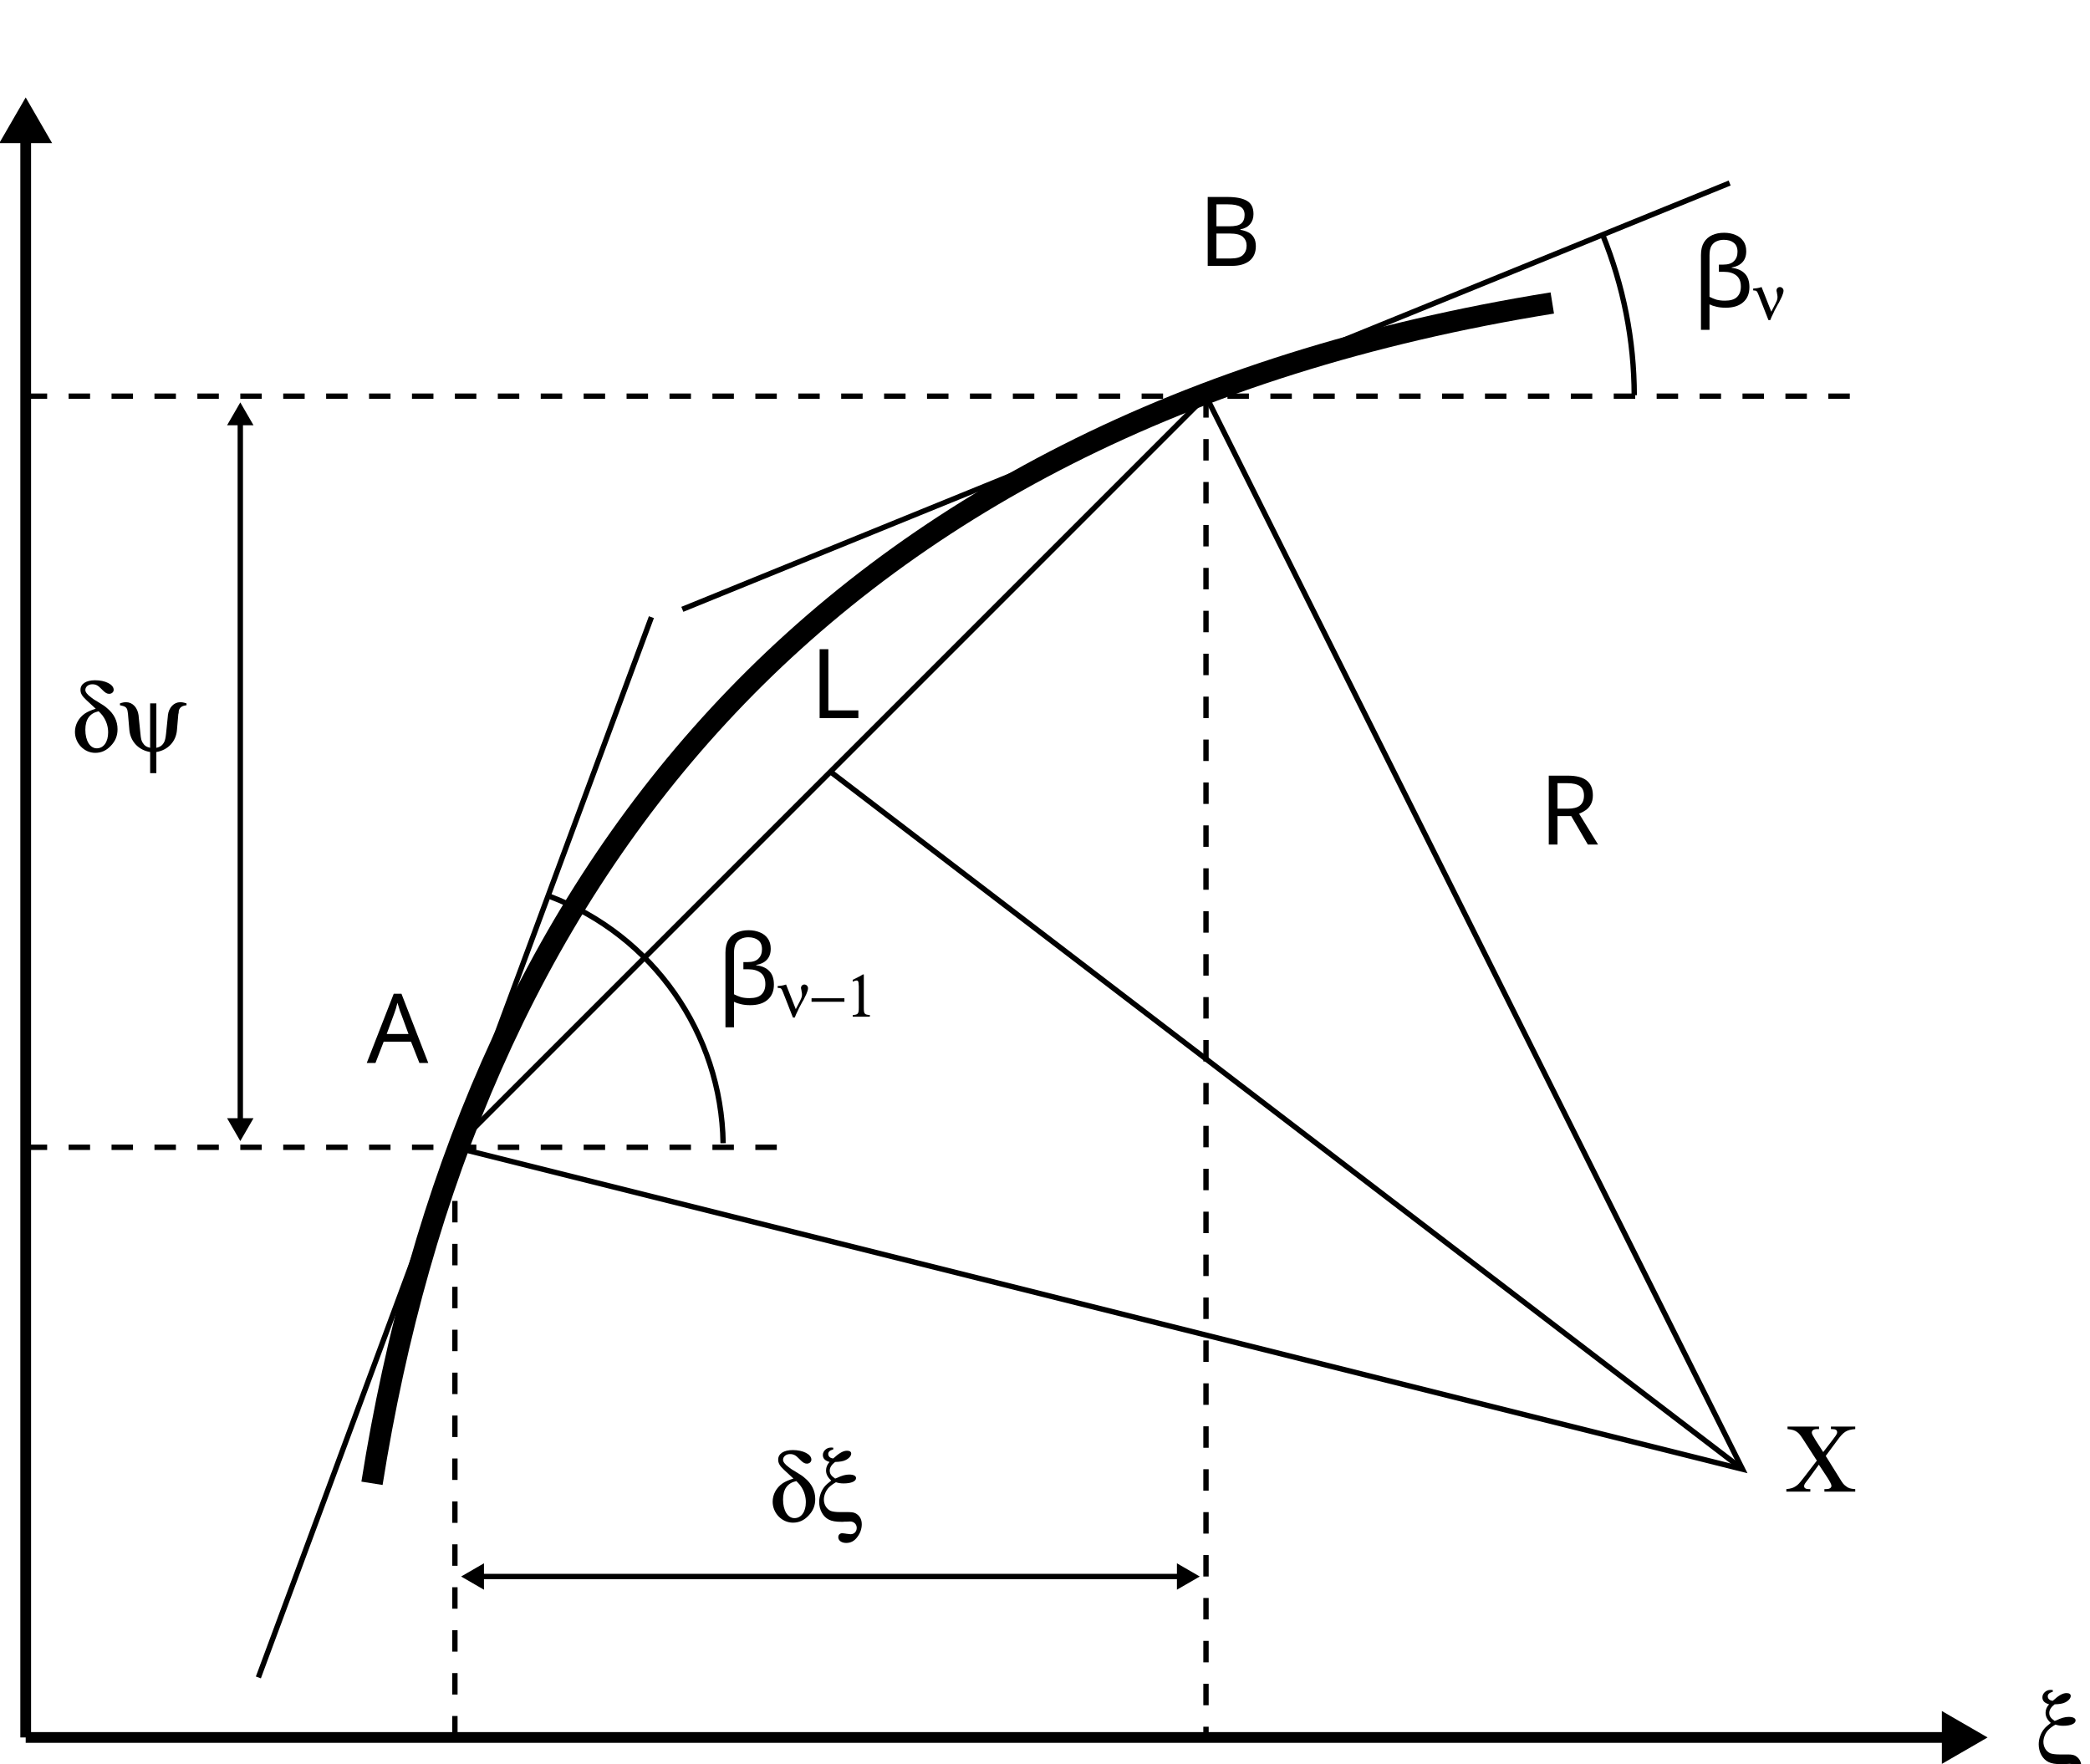
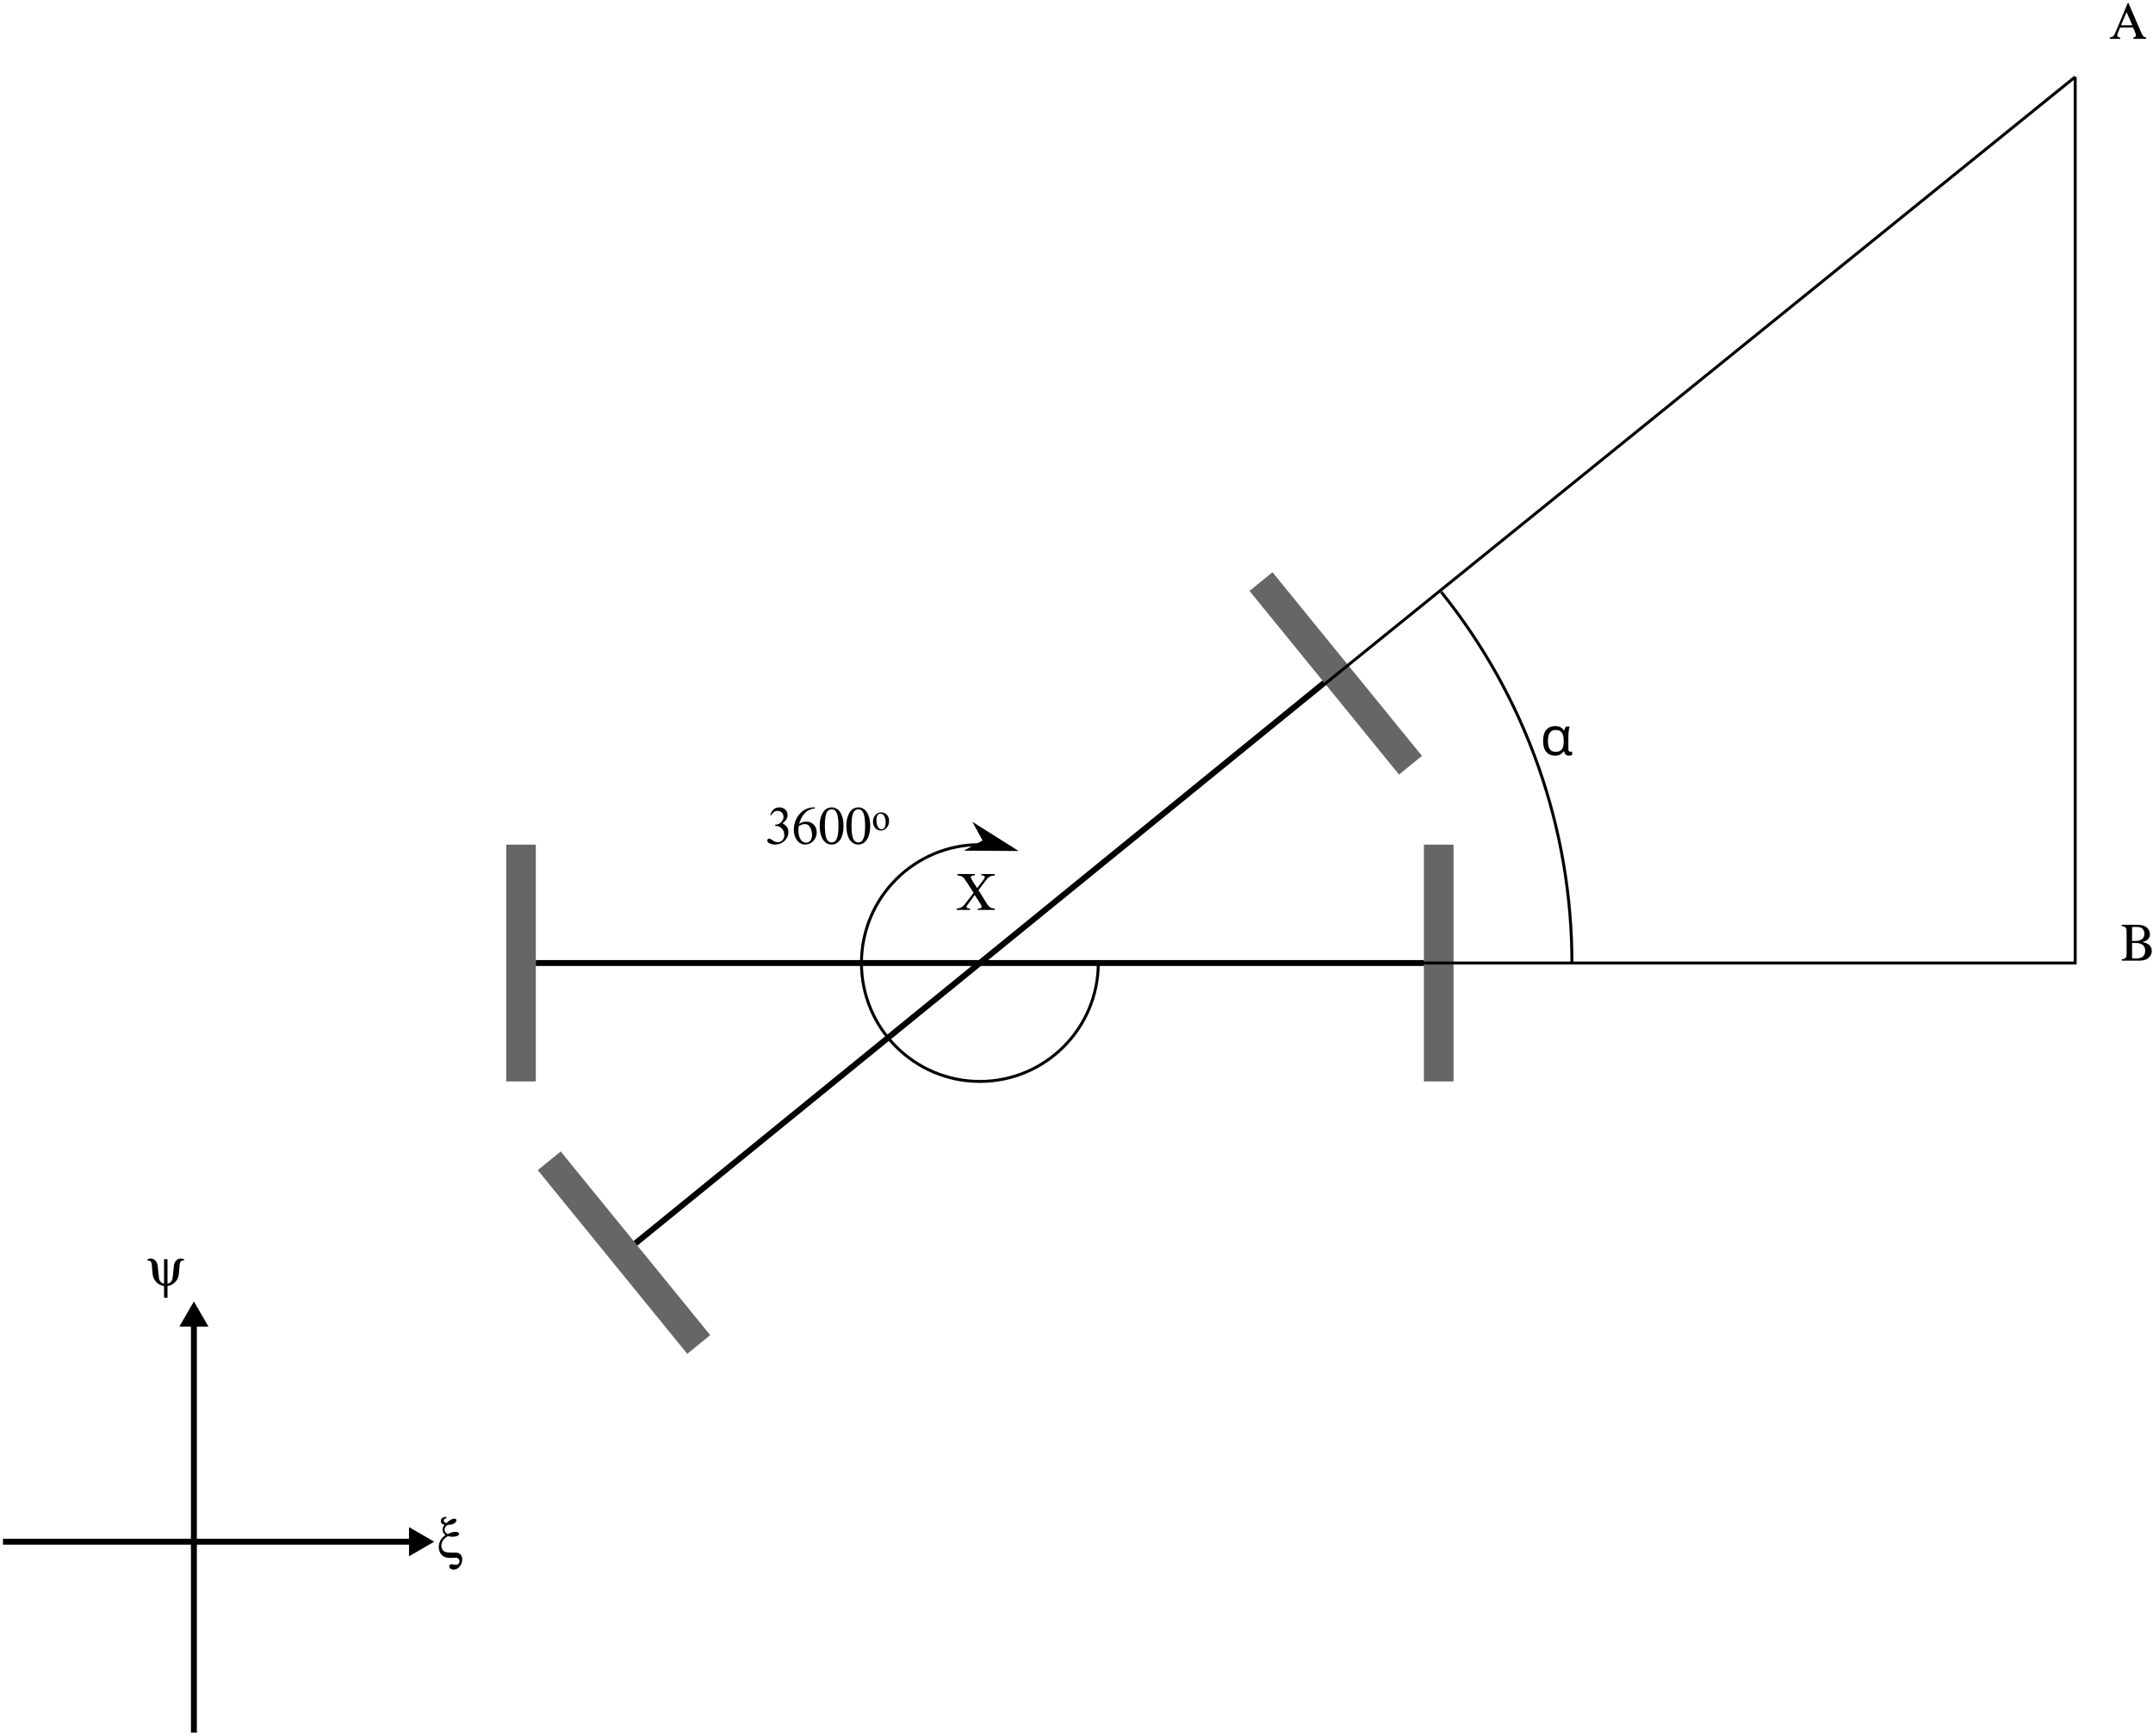
- <svg xmlns="http://www.w3.org/2000/svg" width="194.781" height="164.383" id="svg3036" version="1.1">
+ <svg xmlns="http://www.w3.org/2000/svg" width="363.642" height="293.172" id="svg3036" version="1.1">
  <defs id="defs3038">
+     <marker orient="auto" refY="0" refX="0" id="Arrow1Lend" style="overflow:visible">
+       <path id="path4290" d="M 0,0 5,-5 -12.5,0 5,5 0,0 z" style="fill-rule:evenodd;stroke:#000000;stroke-width:1pt" transform="matrix(-0.8,0,0,-0.8,-10,0)" />
+     </marker>
+     <marker orient="auto" refY="0" refX="0" id="Arrow1Lstart" style="overflow:visible">
+       <path id="path4287" d="M 0,0 5,-5 -12.5,0 5,5 0,0 z" style="fill-rule:evenodd;stroke:#000000;stroke-width:1pt" transform="matrix(0.8,0,0,0.8,10,0)" />
+     </marker>
    <marker orient="auto" refY="0" refX="0" id="TriangleOutL" style="overflow:visible">
      <path id="path4046" d="m 5.77,0 -8.65,5 0,-10 8.65,5 z" style="fill-rule:evenodd;stroke:#000000;stroke-width:1pt" transform="scale(0.8,0.8)" />
    </marker>
    <marker orient="auto" refY="0" refX="0" id="TriangleInM" style="overflow:visible">
      <path id="path4040" d="m 5.77,0 -8.65,5 0,-10 8.65,5 z" style="fill-rule:evenodd;stroke:#000000;stroke-width:1pt" transform="scale(-0.4,-0.4)" />
    </marker>
    <marker orient="auto" refY="0" refX="0" id="TriangleOutM" style="overflow:visible">
      <path id="path4049" d="m 5.77,0 -8.65,5 0,-10 8.65,5 z" style="fill-rule:evenodd;stroke:#000000;stroke-width:1pt" transform="scale(0.4,0.4)" />
    </marker>
    <marker orient="auto" refY="0" refX="0" id="TriangleInM-0" style="overflow:visible">
      <path id="path4040-8" d="m 5.77,0 -8.65,5 0,-10 8.65,5 z" style="fill-rule:evenodd;stroke:#000000;stroke-width:1pt" transform="scale(-0.4,-0.4)" />
    </marker>
    <marker orient="auto" refY="0" refX="0" id="TriangleOutM-6" style="overflow:visible">
      <path id="path4049-2" d="m 5.77,0 -8.65,5 0,-10 8.65,5 z" style="fill-rule:evenodd;stroke:#000000;stroke-width:1pt" transform="scale(0.4,0.4)" />
    </marker>
+     <marker orient="auto" refY="0" refX="0" id="Arrow1Lstart-5" style="overflow:visible">
+       <path id="path4287-3" d="M 0,0 5,-5 -12.5,0 5,5 0,0 z" style="fill-rule:evenodd;stroke:#000000;stroke-width:1pt" transform="matrix(0.8,0,0,0.8,10,0)" />
+     </marker>
+     <marker orient="auto" refY="0" refX="0" id="Arrow1Lend-5" style="overflow:visible">
+       <path id="path4290-6" d="M 0,0 5,-5 -12.5,0 5,5 0,0 z" style="fill-rule:evenodd;stroke:#000000;stroke-width:1pt" transform="matrix(-0.8,0,0,-0.8,-10,0)" />
+     </marker>
+     <marker orient="auto" refY="0" refX="0" id="Arrow1Lstart-6" style="overflow:visible">
+       <path id="path4287-0" d="M 0,0 5,-5 -12.5,0 5,5 0,0 z" style="fill-rule:evenodd;stroke:#000000;stroke-width:1pt" transform="matrix(0.8,0,0,0.8,10,0)" />
+     </marker>
+     <marker orient="auto" refY="0" refX="0" id="Arrow1Lend-6" style="overflow:visible">
+       <path id="path4290-2" d="M 0,0 5,-5 -12.5,0 5,5 0,0 z" style="fill-rule:evenodd;stroke:#000000;stroke-width:1pt" transform="matrix(-0.8,0,0,-0.8,-10,0)" />
+     </marker>
+     <marker orient="auto" refY="0" refX="0" id="Arrow1Lend-6-9" style="overflow:visible">
+       <path id="path4290-2-7" d="M 0,0 5,-5 -12.5,0 5,5 0,0 z" style="fill-rule:evenodd;stroke:#000000;stroke-width:1pt" transform="matrix(-0.8,0,0,-0.8,-10,0)" />
+     </marker>
  </defs>
-   <g id="layer1" transform="translate(-272.605,-400.4403)">
-     <path style="fill:none;stroke:#000000;stroke-width:0.5;stroke-linecap:butt;stroke-linejoin:miter;stroke-miterlimit:4;stroke-opacity:1;stroke-dasharray:none" d="m 315,507.362 70,-70 50,100 z" id="path3052" />
-     <path style="fill:none;stroke:#000000;stroke-width:0.5;stroke-linecap:butt;stroke-linejoin:miter;stroke-miterlimit:4;stroke-opacity:1;stroke-dasharray:2, 2;stroke-dashoffset:0" d="m 385,437.362 c 0,5 0,125 0,125" id="path3054" />
-     <path style="fill:none;stroke:#000000;stroke-width:0.5;stroke-linecap:butt;stroke-linejoin:miter;stroke-miterlimit:4;stroke-opacity:1;stroke-dasharray:2, 2;stroke-dashoffset:0" d="m 315,562.362 0,-55 m 30,0 -70,0" id="path3056" />
-     <path style="fill:none;stroke:#000000;stroke-width:0.5;stroke-linecap:butt;stroke-linejoin:miter;stroke-miterlimit:4;stroke-opacity:1;stroke-dasharray:2, 2;stroke-dashoffset:0" d="m 445,437.362 -170,0" id="path3058" />
-     <path style="fill:none;stroke:#000000;stroke-width:2;stroke-linecap:butt;stroke-linejoin:miter;stroke-miterlimit:4;stroke-opacity:1;stroke-dasharray:none" d="m 307.273,538.676 c 8.775,-55.294 40.718,-98.862 110,-110" id="path3828" />
-     <path style="fill:none;stroke:#000000;stroke-width:0.5;stroke-linecap:butt;stroke-linejoin:miter;stroke-miterlimit:4;stroke-opacity:1;stroke-dasharray:none" d="m 435,537.362 -85,-65" id="path3830" />
-     <path style="fill:none;stroke:#000000;stroke-width:0.5;stroke-linecap:butt;stroke-linejoin:miter;stroke-miterlimit:4;stroke-opacity:1;stroke-dasharray:none" d="m 336.196,457.227 97.607,-39.73" id="path3832" />
-     <path style="fill:none;stroke:#000000;stroke-width:0.5;stroke-linecap:butt;stroke-linejoin:miter;stroke-miterlimit:4;stroke-opacity:1;stroke-dasharray:none" d="M 296.685,556.768 333.315,457.956" id="path3832-3" />
-     <path style="fill:none;stroke:#000000;stroke-width:0.5;stroke-miterlimit:4;stroke-opacity:1;stroke-dasharray:none" id="path3859" d="m 223.875,411.491 c 9.577,3.637 15.966,12.748 16.122,22.991" transform="translate(100,72.5)" />
-     <path style="fill:none;stroke:#000000;stroke-width:0.5;stroke-miterlimit:4;stroke-opacity:1;stroke-dasharray:none" id="path3859-6" d="m 251.963,419.809 c 1.935,4.752 2.936,9.833 2.948,14.965" transform="translate(170,2.500006)" />
-     <path style="fill:none;stroke:#000000;stroke-width:1px;stroke-linecap:butt;stroke-linejoin:miter;stroke-opacity:1;marker-start:url(#TriangleInM);marker-end:url(#TriangleOutM)" d="m 455,562.362 -180,0 m 0,0 0,-150" id="path3898" />
-     <text xml:space="preserve" style="font-size:9px;font-style:normal;font-weight:normal;line-height:125%;letter-spacing:0px;word-spacing:0px;fill:#000000;fill-opacity:1;stroke:none;font-family:Sans" x="416.071" y="479.148" id="text4712">
-       <tspan id="tspan4714" x="416.071" y="479.148">R</tspan>
-     </text>
-     <text xml:space="preserve" style="font-size:9px;font-style:normal;font-weight:normal;line-height:125%;letter-spacing:0px;word-spacing:0px;fill:#000000;fill-opacity:1;stroke:none;font-family:Sans" x="306.786" y="499.505" id="text4716">
-       <tspan id="tspan4718" x="306.786" y="499.505">A</tspan>
-     </text>
-     <text xml:space="preserve" style="font-size:9px;font-style:normal;font-weight:normal;line-height:125%;letter-spacing:0px;word-spacing:0px;fill:#000000;fill-opacity:1;stroke:none;font-family:Sans" x="384.286" y="425.219" id="text4720">
-       <tspan id="tspan4722" x="384.286" y="425.219">B</tspan>
-     </text>
-     <text xml:space="preserve" style="font-size:9px;font-style:normal;font-weight:normal;line-height:125%;letter-spacing:0px;word-spacing:0px;fill:#000000;fill-opacity:1;stroke:none;font-family:Sans" x="348.117" y="467.362" id="text4724">
-       <tspan id="tspan4726" x="348.117" y="467.362">L</tspan>
-     </text>
+   <g id="layer1" transform="translate(135.5,-299.6907)">
+     <path style="fill:none;stroke:#000000;stroke-width:1px;stroke-linecap:butt;stroke-linejoin:miter;stroke-opacity:1;marker-start:url(#TriangleInM);marker-end:url(#TriangleOutM)" d="m -65,560.112 -70,0 m 32.25,32.25 0,-70" id="path3898" />
    <text xml:space="preserve" style="font-size:9px;font-style:normal;font-variant:normal;font-weight:normal;font-stretch:normal;line-height:125%;letter-spacing:0px;word-spacing:0px;fill:#000000;fill-opacity:1;stroke:none;font-family:Sans;-inkscape-font-specification:Sans" x="185.714" y="473.791" id="text4728">
      <tspan id="tspan4730" x="185.714" y="473.791" />
    </text>
    <text xml:space="preserve" style="font-size:9px;font-style:normal;font-variant:normal;font-weight:normal;font-stretch:normal;line-height:125%;letter-spacing:0px;word-spacing:0px;fill:#000000;fill-opacity:1;stroke:none;font-family:Symbol;-inkscape-font-specification:Symbol" x="432.5" y="427.719" id="text4736">
      <tspan id="tspan4738" x="432.5" y="427.719" />
    </text>
-     <text xml:space="preserve" style="font-size:9px;font-style:normal;font-variant:normal;font-weight:normal;font-stretch:normal;line-height:125%;letter-spacing:0px;word-spacing:0px;fill:#000000;fill-opacity:1;stroke:none;font-family:Symbol;-inkscape-font-specification:Symbol" x="430.365" y="429.022" id="text4740">
-       <tspan id="tspan4742" x="430.365" y="429.022">β<tspan style="font-size:65.001%;baseline-shift:sub" id="tspan4744">n</tspan>
+     <text xml:space="preserve" style="font-size:9px;font-style:normal;font-variant:normal;font-weight:normal;font-stretch:normal;line-height:125%;letter-spacing:0px;word-spacing:0px;fill:#000000;fill-opacity:1;stroke:none;font-family:Symbol;-inkscape-font-specification:Symbol" x="-102" y="516.887" id="text7048">
+       <tspan id="tspan7050" x="-102" y="516.887" style="text-align:center;text-anchor:middle">y</tspan>
+     </text>
+     <text xml:space="preserve" style="font-size:9px;font-style:normal;font-variant:normal;font-weight:normal;font-stretch:normal;line-height:125%;letter-spacing:0px;word-spacing:0px;fill:#000000;fill-opacity:1;stroke:none;font-family:Symbol;-inkscape-font-specification:Symbol" x="-61.646" y="562.823" id="text7052">
+       <tspan id="tspan7054" x="-61.646" y="562.823">x</tspan>
+     </text>
+     <g id="g5615">
+       <g id="g5579">
+         <rect style="fill:#666666;stroke:none" id="rect3072" width="5" height="40" x="-322.605" y="41.922" transform="translate(272.605,400.4403)" />
+         <rect style="fill:#666666;stroke:none" id="rect3072-3" width="5" height="40" x="105" y="442.362" />
+       </g>
+       <path transform="translate(272.605,400.4403)" id="path5611" d="m -317.605,61.922 150,0" style="fill:none;stroke:#000000;stroke-width:1;stroke-linecap:butt;stroke-linejoin:miter;stroke-miterlimit:4;stroke-opacity:1;stroke-dasharray:none" />
+     </g>
+     <g transform="matrix(0.7755828,-0.6312459,0.6312459,0.7755828,-285.1317,122.6994)" id="g5615-5">
+       <g id="g5579-9">
+         <rect style="fill:#666666;stroke:none" id="rect3072-2" width="5" height="40" x="-322.605" y="41.922" transform="translate(272.605,400.4403)" />
+         <rect style="fill:#666666;stroke:none" id="rect3072-3-2" width="5" height="40" x="105" y="442.362" />
+       </g>
+       <path transform="translate(272.605,400.4403)" id="path5611-8" d="m -317.605,61.922 150,0" style="fill:none;stroke:#000000;stroke-width:1;stroke-linecap:butt;stroke-linejoin:miter;stroke-miterlimit:4;stroke-opacity:1;stroke-dasharray:none" />
+       <path style="fill:none;stroke:#000000;stroke-width:0.5;stroke-linecap:butt;stroke-linejoin:miter;stroke-miterlimit:4;stroke-opacity:1;stroke-dasharray:none" d="m -242.605,61.922 185,0 0,-149.682" id="path5651" transform="matrix(0.7755828,0.6312459,-0.6312459,0.7755828,257.2482,567.48)" />
+       <path style="fill:none;stroke:#000000;stroke-width:0.5;stroke-linecap:butt;stroke-linejoin:miter;stroke-miterlimit:4;stroke-opacity:1;stroke-dasharray:none" d="m -242.605,61.922 185,-149.682" id="path5653" transform="matrix(0.7755828,0.6312459,-0.6312459,0.7755828,257.2482,567.48)" />
+       <path style="fill:none;stroke:#000000;stroke-width:0.5;stroke-miterlimit:4;stroke-opacity:1;stroke-dasharray:none;stroke-dashoffset:0;marker-end:url(#Arrow1Lend-6)" id="path5658" d="m -269.821,-44.724 c 0,11.046 -8.954,20 -20,20 -11.046,0 -20,-8.954 -20,-20 0,-11.046 8.954,-20 20,-20 1.9,0 3.79,0.271 5.614,0.804" transform="matrix(0.7755828,0.6312459,-0.6312459,0.7755828,226.5496,679.9982)" />
+       <text xml:space="preserve" style="font-size:9px;font-style:normal;font-variant:normal;font-weight:normal;font-stretch:normal;line-height:125%;letter-spacing:0px;word-spacing:0px;fill:#000000;fill-opacity:1;stroke:none;font-family:Symbol;-inkscape-font-specification:Symbol" x="-246.429" y="52.954" id="text5862" transform="matrix(0.7755828,0.6312459,-0.6312459,0.7755828,257.2482,567.48)">
+         <tspan id="tspan5864" x="-246.429" y="52.954">C</tspan>
+       </text>
+       <text xml:space="preserve" style="font-size:9px;font-style:normal;font-variant:normal;font-weight:normal;font-stretch:normal;line-height:125%;letter-spacing:0px;word-spacing:0px;fill:#000000;fill-opacity:1;stroke:none;font-family:Symbol;-inkscape-font-specification:Symbol" x="-51.786" y="-94.189" id="text5866" transform="matrix(0.7755828,0.6312459,-0.6312459,0.7755828,257.2482,567.48)">
+         <tspan id="tspan5868" x="-51.786" y="-94.189">A</tspan>
+       </text>
+       <text xml:space="preserve" style="font-size:9px;font-style:normal;font-variant:normal;font-weight:normal;font-stretch:normal;line-height:125%;letter-spacing:0px;word-spacing:0px;fill:#000000;fill-opacity:1;stroke:none;font-family:Symbol;-inkscape-font-specification:Symbol" x="-50" y="61.526" id="text5870" transform="matrix(0.7755828,0.6312459,-0.6312459,0.7755828,257.2482,567.48)">
+         <tspan id="tspan5872" x="-50" y="61.526">B</tspan>
+       </text>
+       <path style="fill:none;stroke:#000000;stroke-width:0.5;stroke-miterlimit:4;stroke-opacity:1;stroke-dasharray:none;stroke-dashoffset:0;marker-end:none" id="path5658-3" d="m -211.903,-107.402 c 14.318,17.799 22.11,39.964 22.081,62.807" transform="matrix(0.7755828,0.6312459,-0.6312459,0.7755828,226.5496,679.9982)" />
+       <text xml:space="preserve" style="font-size:9px;font-style:normal;font-variant:normal;font-weight:normal;font-stretch:normal;line-height:125%;letter-spacing:0px;word-spacing:0px;fill:#000000;fill-opacity:1;stroke:none;font-family:Symbol;-inkscape-font-specification:Symbol" x="409.763" y="304.546" id="text6102" transform="matrix(0.7755828,0.6312459,-0.6312459,0.7755828,0,0)">
+         <tspan id="tspan6104" x="409.763" y="304.546">α</tspan>
+       </text>
+     </g>
+     <text xml:space="preserve" style="font-size:9px;font-style:normal;font-variant:normal;font-weight:normal;font-stretch:normal;line-height:125%;letter-spacing:0px;word-spacing:0px;fill:#000000;fill-opacity:1;stroke:none;font-family:Symbol;-inkscape-font-specification:Symbol" x="-6.259" y="442.245" id="text6106">
+       <tspan id="tspan6108" x="-6.259" y="442.245">3600<tspan style="font-size:65.001%;baseline-shift:super" id="tspan6110">o</tspan>
      </tspan>
-     </text>
-     <text xml:space="preserve" style="font-size:9px;font-style:normal;font-variant:normal;font-weight:normal;font-stretch:normal;line-height:125%;letter-spacing:0px;word-spacing:0px;fill:#000000;fill-opacity:1;stroke:none;font-family:Symbol;-inkscape-font-specification:Symbol" x="339.451" y="494.022" id="text4740-4">
-       <tspan id="tspan4742-8" x="339.451" y="494.022">β<tspan style="font-size:65.001%;baseline-shift:sub" id="tspan4770">n-1</tspan>
-       </tspan>
-     </text>
-     <path style="fill:none;stroke:#000000;stroke-width:0.5;stroke-linecap:butt;stroke-linejoin:miter;stroke-miterlimit:4;stroke-opacity:1;stroke-dasharray:none;marker-start:url(#TriangleInM);marker-mid:none;marker-end:url(#TriangleOutM)" d="m 295,505.362 0,-66" id="path4772" />
-     <path style="fill:none;stroke:#000000;stroke-width:0.5;stroke-linecap:butt;stroke-linejoin:miter;stroke-miterlimit:4;stroke-opacity:1;stroke-dasharray:none;marker-start:url(#TriangleInM);marker-mid:none;marker-end:url(#TriangleOutM)" d="m 383,547.362 -66,0" id="path4772-4" />
-     <text xml:space="preserve" style="font-size:9px;font-style:normal;font-variant:normal;font-weight:normal;font-stretch:normal;line-height:125%;letter-spacing:0px;word-spacing:0px;fill:#000000;fill-opacity:1;stroke:none;font-family:Symbol;-inkscape-font-specification:Symbol" x="344.255" y="542.235" id="text7036">
-       <tspan id="tspan7038" x="344.255" y="542.235">dx</tspan>
-     </text>
-     <text xml:space="preserve" style="font-size:9px;font-style:normal;font-variant:normal;font-weight:normal;font-stretch:normal;line-height:125%;letter-spacing:0px;word-spacing:0px;fill:#000000;fill-opacity:1;stroke:none;font-family:Symbol;-inkscape-font-specification:Symbol" x="279.229" y="470.49" id="text7040">
-       <tspan id="tspan7042" x="279.229" y="470.49">dy</tspan>
-     </text>
-     <text xml:space="preserve" style="font-size:9px;font-style:normal;font-variant:normal;font-weight:normal;font-stretch:normal;line-height:125%;letter-spacing:0px;word-spacing:0px;fill:#000000;fill-opacity:1;stroke:none;font-family:Symbol;-inkscape-font-specification:Symbol" x="439.164" y="539.457" id="text7044">
-       <tspan id="tspan7046" x="439.164" y="539.457">C</tspan>
-     </text>
-     <text xml:space="preserve" style="font-size:9px;font-style:normal;font-variant:normal;font-weight:normal;font-stretch:normal;line-height:125%;letter-spacing:0px;word-spacing:0px;fill:#000000;fill-opacity:1;stroke:none;font-family:Symbol;-inkscape-font-specification:Symbol" x="275" y="405.362" id="text7048">
-       <tspan id="tspan7050" x="275" y="405.362" style="text-align:center;text-anchor:middle">y</tspan>
-     </text>
-     <text xml:space="preserve" style="font-size:9px;font-style:normal;font-variant:normal;font-weight:normal;font-stretch:normal;line-height:125%;letter-spacing:0px;word-spacing:0px;fill:#000000;fill-opacity:1;stroke:none;font-family:Symbol;-inkscape-font-specification:Symbol" x="462.354" y="564.823" id="text7052">
-       <tspan id="tspan7054" x="462.354" y="564.823">x</tspan>
    </text>
  </g>
</svg>
